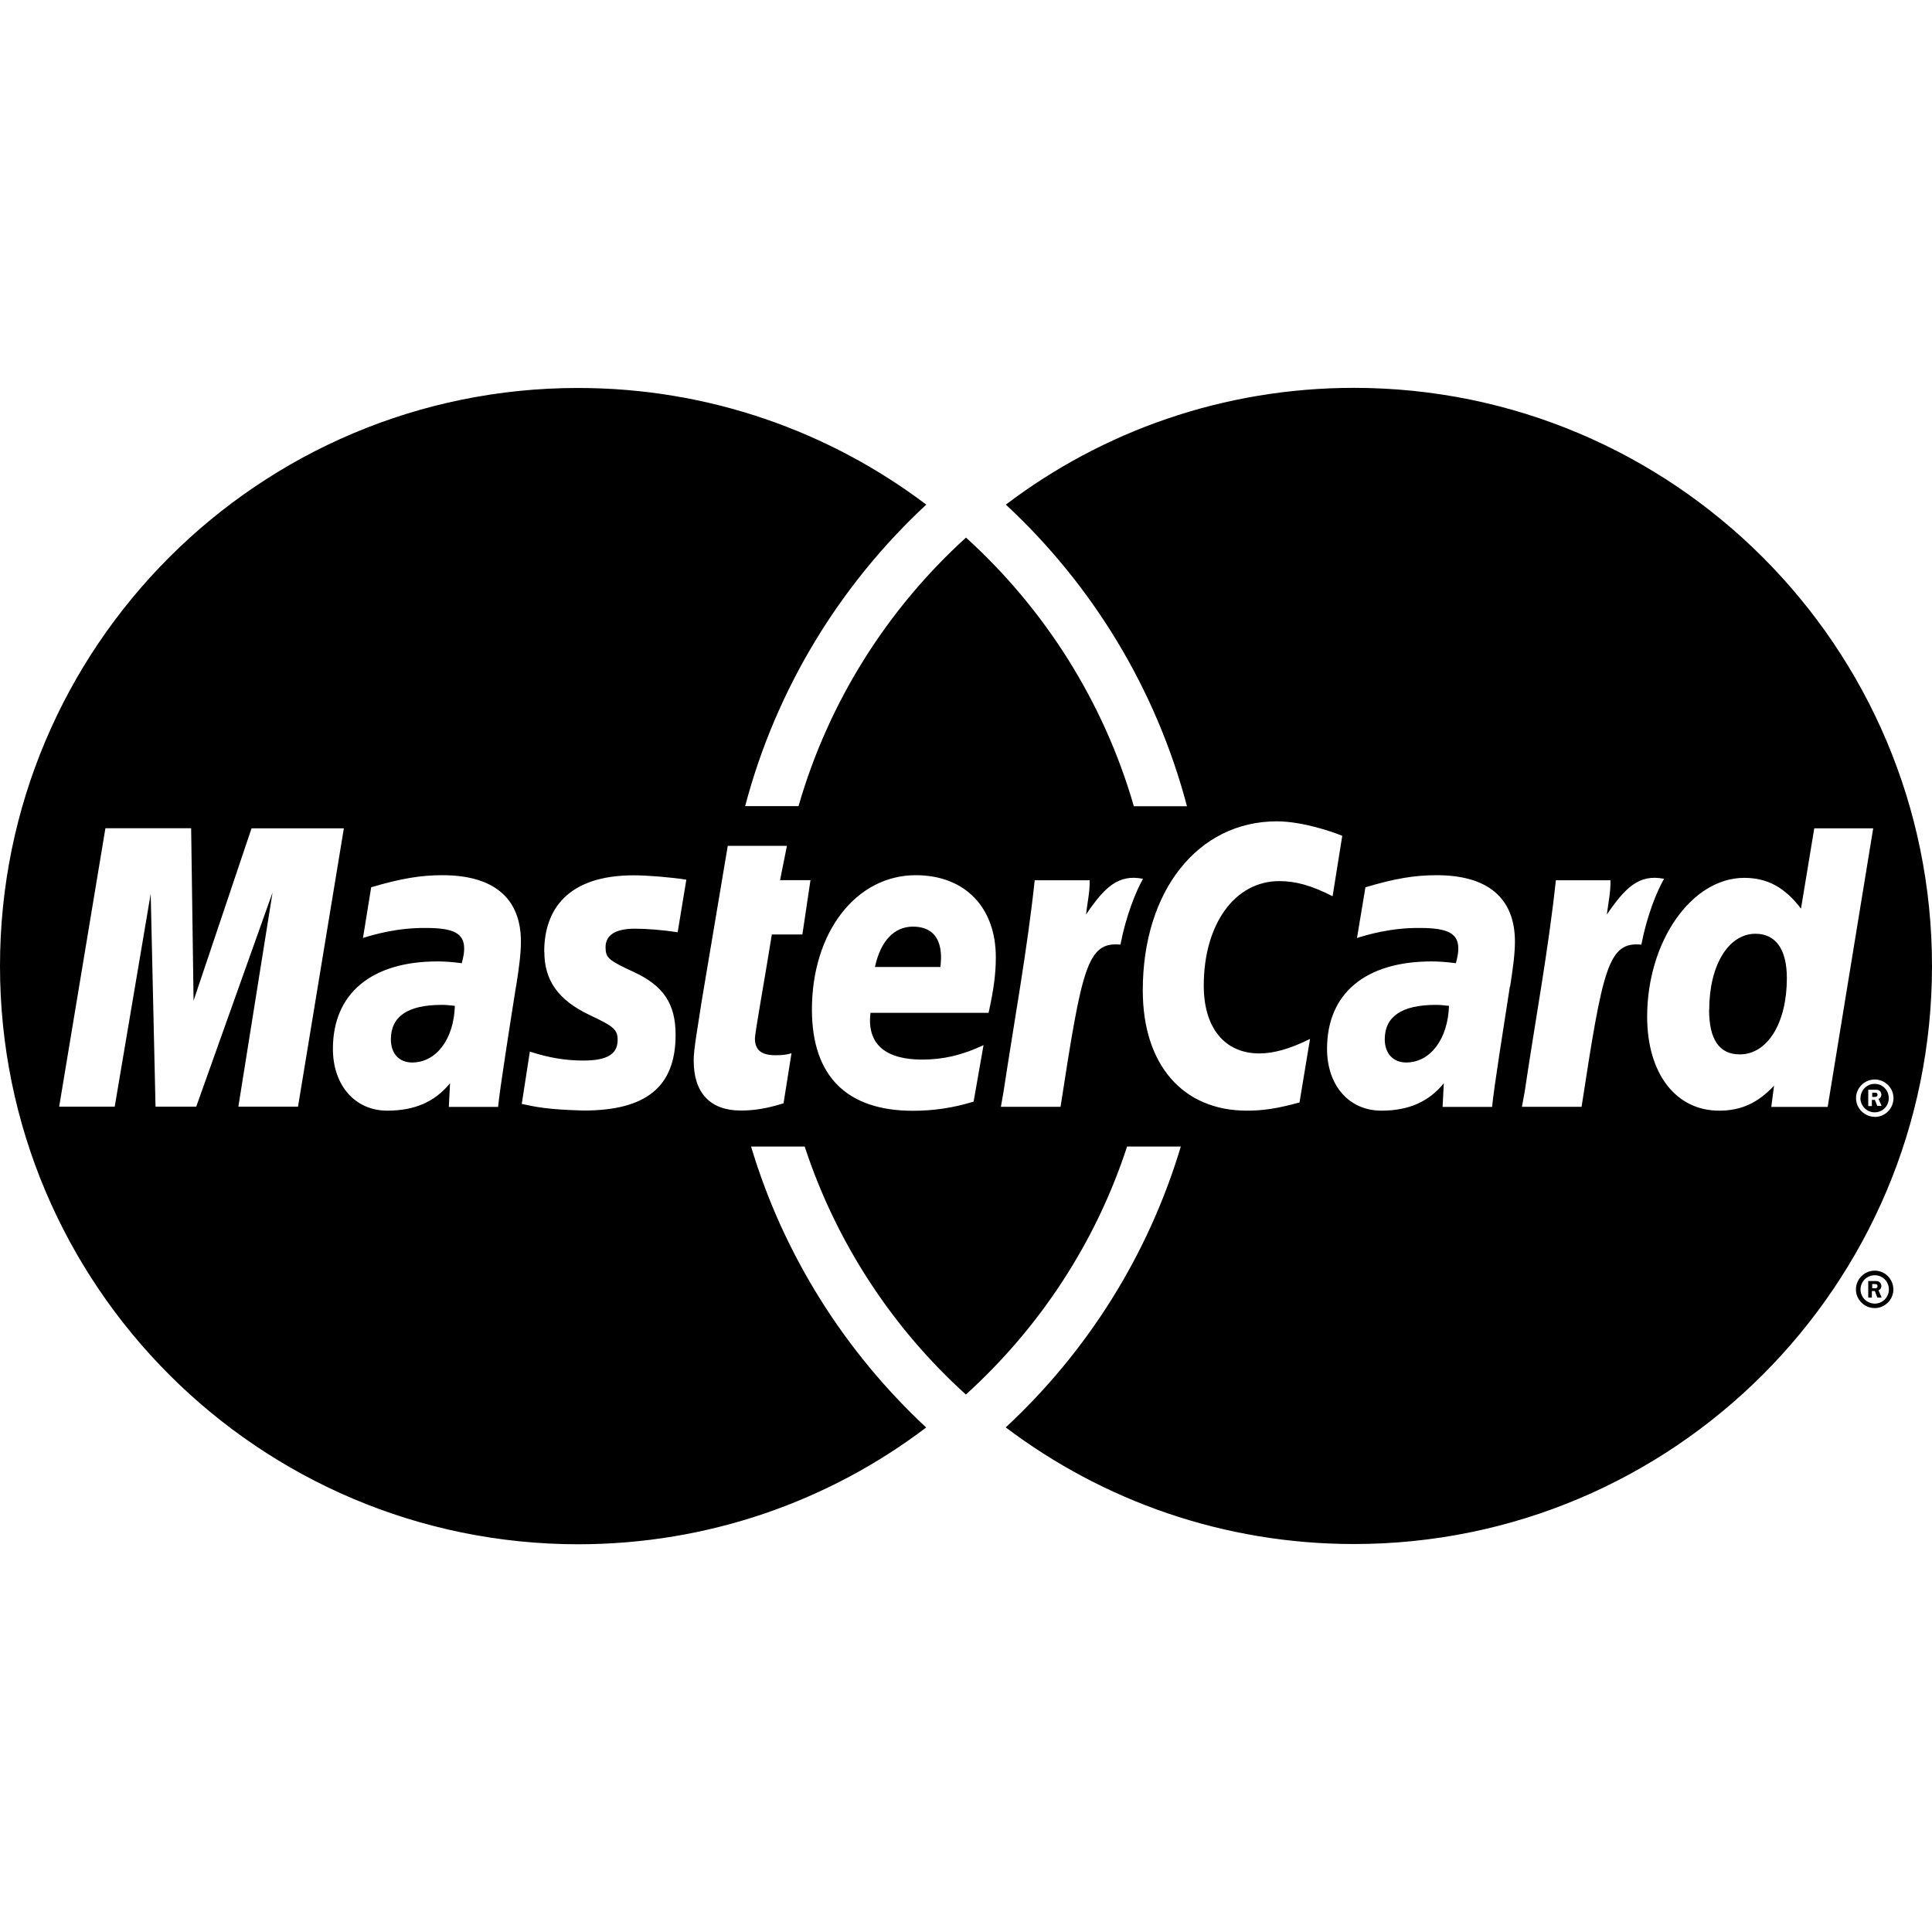
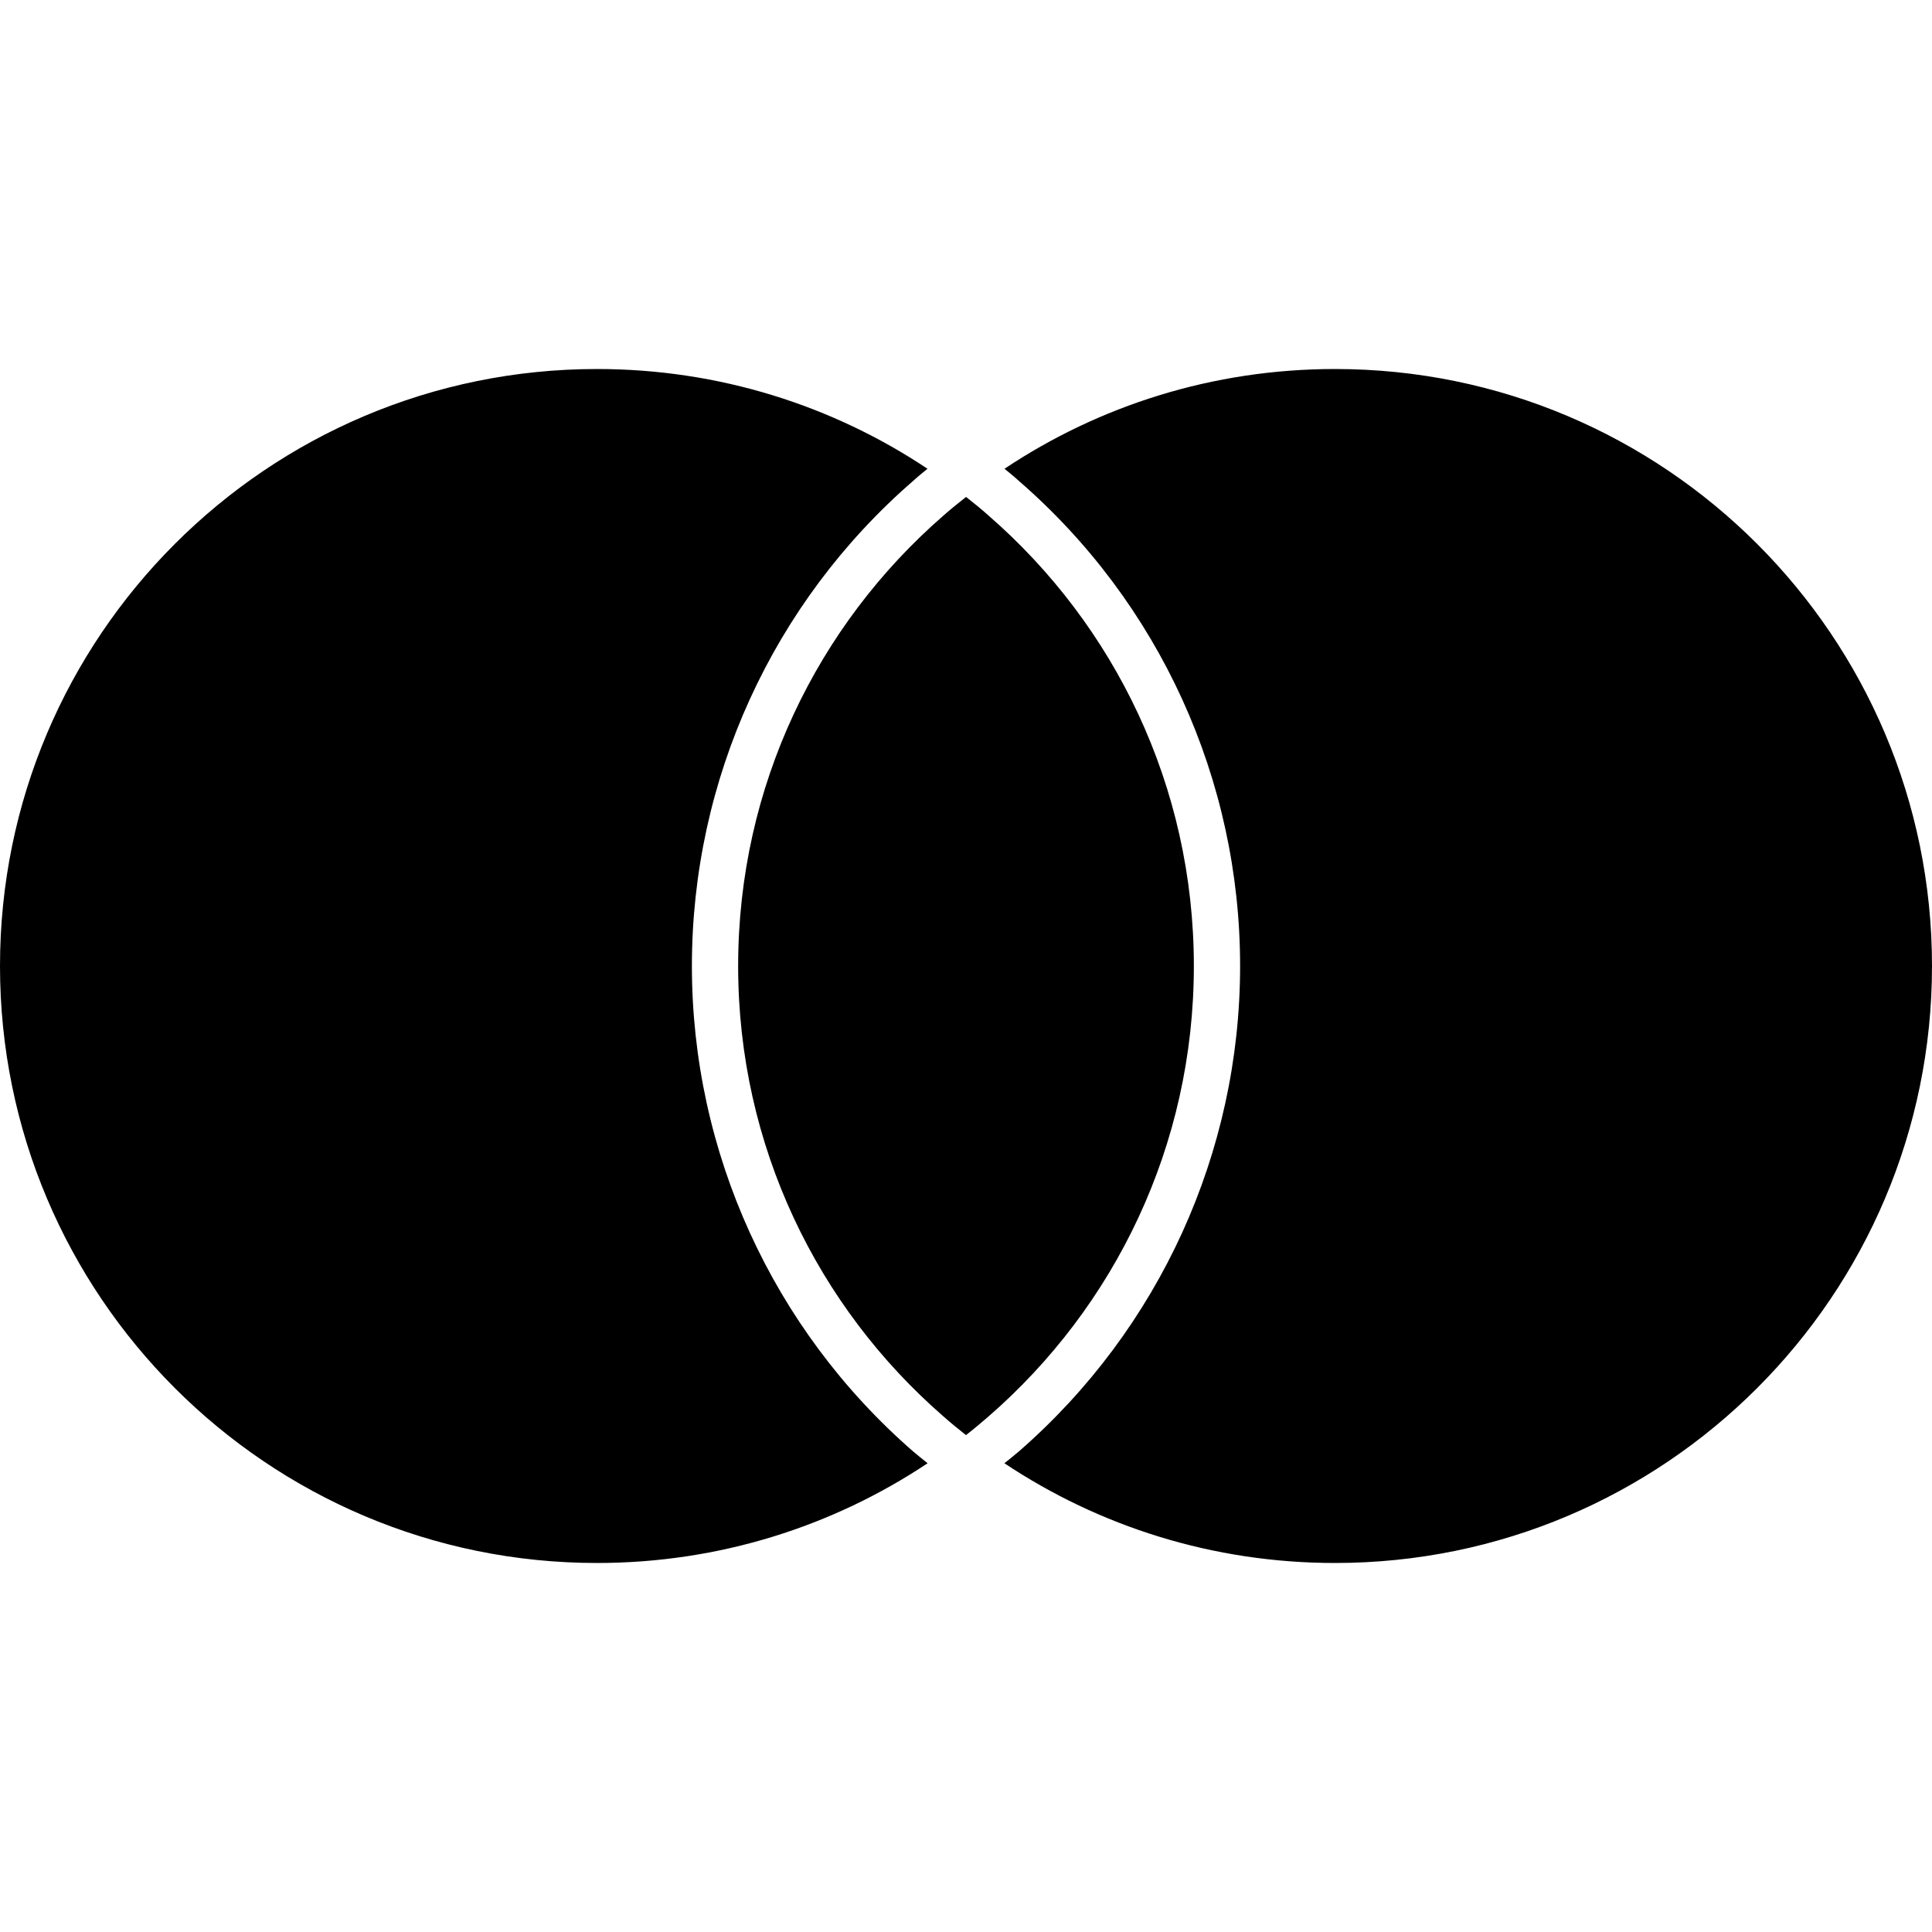
<svg xmlns="http://www.w3.org/2000/svg" viewBox="0 0 16 16" fill-rule="evenodd" clip-rule="evenodd" stroke-linejoin="round" stroke-miterlimit="1.414">
-   <path d="M16 8c0 2.644-2.143 4.787-4.787 4.787-1.083 0-2.082-.36-2.884-.966.673-.625 1.18-1.424 1.45-2.326h-.445c-.26.798-.727 1.503-1.335 2.054-.608-.55-1.073-1.256-1.335-2.054H6.22c.27.902.778 1.7 1.45 2.327-.8.607-1.8.967-2.883.967C2.143 12.787 0 10.644 0 8c0-2.644 2.143-4.787 4.787-4.787 1.083 0 2.082.36 2.884.966-.714.663-1.244 1.525-1.5 2.497h.442C6.862 5.81 7.35 5.042 8 4.452c.65.59 1.14 1.357 1.39 2.225h.44c-.256-.972-.785-1.834-1.5-2.498.8-.607 1.8-.967 2.883-.967C13.857 3.213 16 5.356 16 8zM2.85 6.86h-.767l-.48 1.427-.02-1.428h-.71L.49 9.165H.95l.298-1.763.04 1.763h.337l.632-1.773-.283 1.773h.494l.38-2.307zm.917 1.47c-.052-.006-.074-.008-.11-.008-.28 0-.42.096-.42.285 0 .118.068.192.176.192.2 0 .346-.193.354-.47zm.507-.16c.025-.157.04-.276.04-.372 0-.36-.225-.55-.65-.55-.18 0-.343.027-.59.1l-.068.42c.082-.026.282-.086.523-.083.23 0 .315.046.315.17 0 .034-.004.06-.02.122-.072-.01-.144-.015-.2-.015-.548 0-.867.266-.867.724 0 .303.184.512.45.512.227 0 .394-.073.52-.227l-.01.196h.408c.013-.142.105-.725.148-.996zm6.3-1.368c-.653 0-1.11.575-1.11 1.4 0 .614.33.996.862.996.137 0 .254-.018.436-.068l.087-.526c-.165.082-.3.12-.42.12-.288 0-.46-.213-.46-.562 0-.508.257-.865.625-.865.138 0 .266.036.442.125l.08-.5c-.072-.03-.326-.12-.542-.12zM12 8.33c-.052-.006-.075-.008-.11-.008-.28 0-.422.096-.422.285 0 .118.07.192.177.192.2 0 .346-.193.355-.47zm.506-.16c.025-.157.04-.276.04-.372 0-.36-.224-.55-.648-.55-.183 0-.345.027-.59.1l-.07.42c.083-.026.282-.086.523-.083.23 0 .316.046.316.17 0 .034-.004.06-.02.122-.073-.01-.144-.015-.2-.015-.55 0-.867.266-.867.724 0 .303.182.512.45.512.225 0 .392-.073.517-.227l-.01.196h.41c.012-.142.105-.725.147-.996zm-5.95.552c-.034.012-.078.017-.134.017-.117 0-.17-.043-.17-.14.002-.058.083-.503.14-.86h.253l.067-.45h-.252l.057-.284h-.49l-.215 1.28c-.03.2-.07.417-.067.5 0 .267.138.412.39.412.114 0 .22-.018.354-.06l.066-.416zm1.59-.067c-.176.083-.334.12-.51.12-.286 0-.46-.115-.427-.387h.978c.042-.19.06-.323.06-.46 0-.416-.258-.68-.663-.68-.494 0-.86.472-.86 1.113 0 .55.288.838.837.838.17 0 .334-.024.502-.076l.082-.467zm-.358-.646c.003-.04.053-.335-.228-.335-.156 0-.268.12-.314.334h.542zm-3.28-.127c0 .237.114.4.375.524.2.094.232.12.232.207 0 .117-.088.17-.283.17-.15 0-.286-.023-.444-.074l-.067.433c.11.024.21.047.512.055.52 0 .762-.198.762-.627 0-.256-.1-.408-.35-.522-.205-.095-.23-.116-.23-.203 0-.102.083-.154.243-.154.097 0 .23.01.354.03l.072-.436c-.128-.02-.322-.036-.435-.036-.552 0-.743.288-.742.635zM15.513 6.86h-.488l-.11.665c-.134-.177-.28-.255-.47-.255-.436 0-.804.526-.804 1.15 0 .47.237.778.596.778.182 0 .32-.063.455-.207l-.023.176h.467l.377-2.307zm-1.358 1.503c0-.37.16-.63.383-.63.168 0 .26.13.26.367 0 .372-.16.632-.39.632-.17 0-.254-.124-.254-.37zm-1.27-1.073c-.062.58-.172 1.168-.258 1.75l-.023.126h.494c.176-1.148.22-1.37.495-1.343.045-.235.127-.44.188-.545-.207-.042-.322.074-.474.296.012-.095.033-.19.03-.284h-.455zm-4.316 0c-.062.58-.17 1.168-.258 1.75l-.022.126h.494c.177-1.148.22-1.37.496-1.343.045-.235.127-.44.187-.545-.206-.042-.322.074-.472.296.01-.095.033-.19.03-.284H8.57zm6.957 1.96c.086 0 .155-.07.155-.156 0-.085-.07-.154-.155-.154-.086 0-.155.07-.155.154 0 .085.07.155.155.155zm-.118-.156c0-.065.052-.118.117-.118.066 0 .117.053.117.118 0 .064-.05.118-.117.118-.065 0-.118-.054-.118-.118zm.096.015h.023l.02.05h.036l-.026-.058c.015-.006.024-.02.024-.035 0-.014-.007-.028-.017-.034-.01-.007-.023-.007-.035-.007h-.057v.135h.03v-.05zm0-.06h.017c.006 0 .015 0 .02.002.005.004.008.01.008.015 0 .005-.002.012-.007.015-.006.003-.013.003-.02.003h-.017V9.05zm-.134 1.63c0-.086.07-.156.156-.156.085 0 .154.07.154.156 0 .084-.07.154-.154.154-.086 0-.156-.07-.156-.154zm.156.117c.065 0 .117-.053.117-.117 0-.066-.052-.118-.117-.118s-.118.052-.118.118c0 .064.053.117.118.117zm-.022-.104h.023l.02.054h.036l-.026-.06c.015-.006.024-.02.024-.035 0-.013-.007-.027-.017-.034-.01-.008-.023-.008-.035-.008h-.057v.137h.03v-.054zm0-.058h.018c.005 0 .014 0 .02.003.004.002.007.008.007.014s-.002.012-.007.015c-.005.003-.013.003-.02.003h-.017v-.035z" fill-rule="nonzero" />
+   <path d="M7.562 12.02c.038.033.08.065.12.098-.784.522-1.726.826-2.738.826C2.214 12.944 0 10.73 0 8c0-2.73 2.214-4.944 4.944-4.944 1.012 0 1.954.304 2.737.826-.04.033-.08.065-.118.1C6.397 4.993 5.73 6.458 5.73 8c0 1.54.667 3.006 1.832 4.02zm3.494-8.964c-1.013 0-1.954.304-2.737.826.04.033.08.065.118.1C9.603 4.993 10.27 6.458 10.27 8c0 1.54-.667 3.005-1.832 4.02-.038.033-.08.065-.12.098.784.522 1.725.826 2.738.826C13.786 12.944 16 10.73 16 8c0-2.73-2.214-4.944-4.944-4.944zM8 4.116c-.064.05-.126.1-.187.154-1.042.906-1.7 2.24-1.7 3.73 0 1.49.658 2.824 1.7 3.73.06.053.123.105.187.155.064-.05.126-.102.187-.155 1.042-.906 1.7-2.24 1.7-3.73 0-1.49-.658-2.824-1.7-3.73-.06-.054-.123-.105-.187-.155z" />
</svg>
